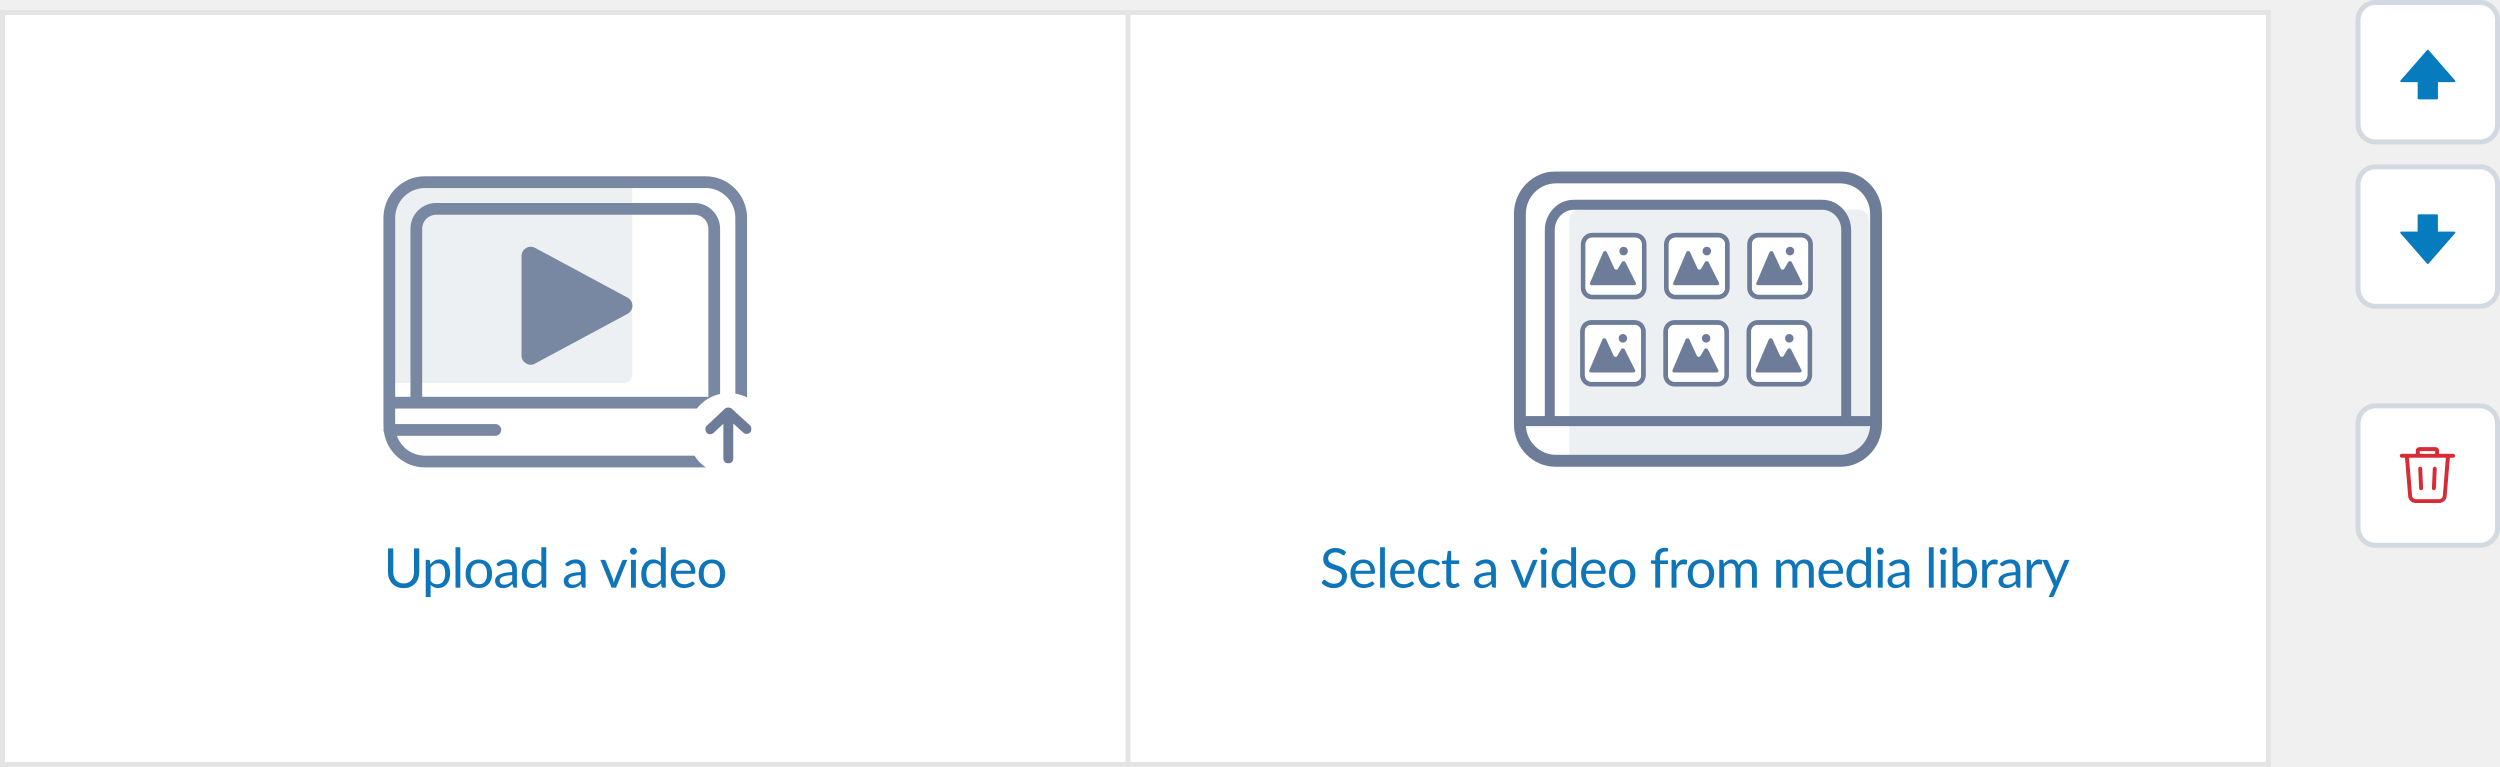
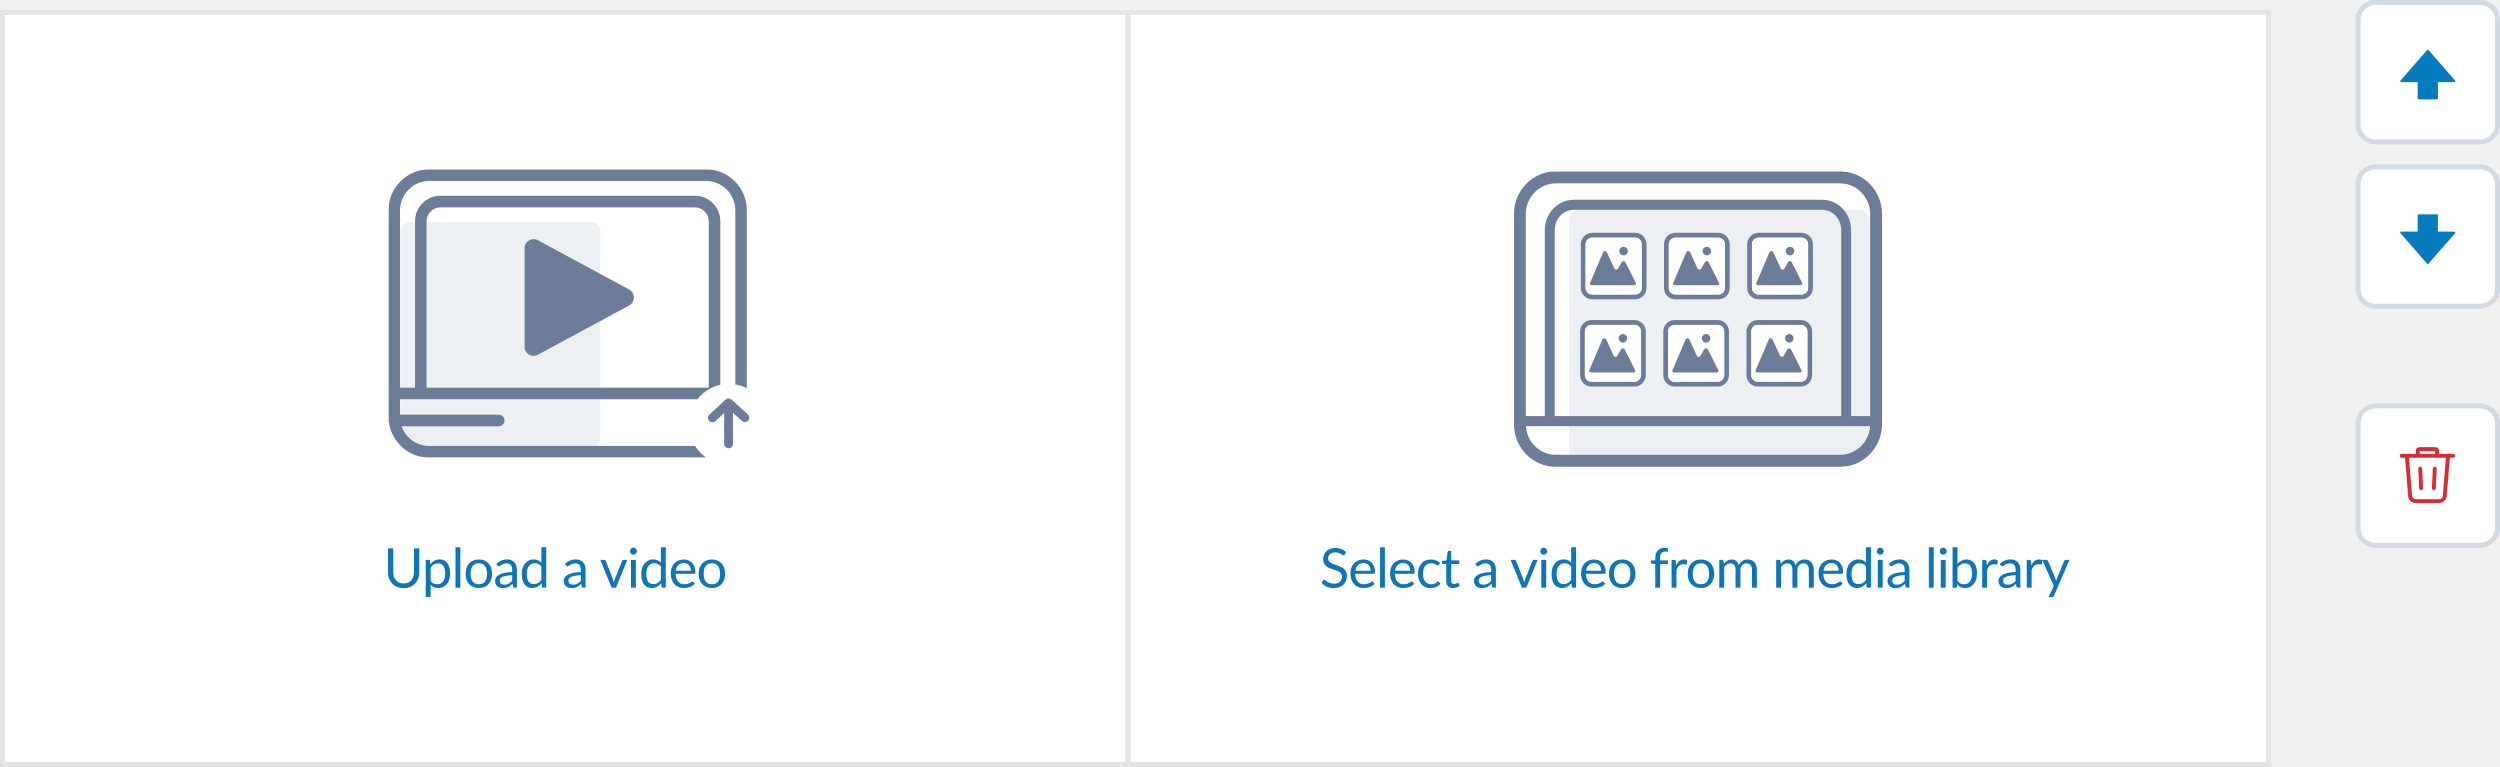
<svg xmlns="http://www.w3.org/2000/svg" xmlns:xlink="http://www.w3.org/1999/xlink" width="502px" height="154px" viewBox="0 0 502 154" version="1.1">
  <defs>
    <polygon id="path-1" points="0 0.254 73.908 0.254 73.908 59.597 0 59.597" />
-     <polygon id="path-3" points="0 0.148 49.994 0.148 49.994 41.663 0 41.663" />
-     <polygon id="path-5" points="0.162 0.291 9.462 0.291 9.462 11.58 0.162 11.58" />
+     <polygon id="path-3" points="0.097 0.452 1.203 0.452 1.203 1.113 0.097 1.113" />
+     <polygon id="path-5" points="0 0 71.976 0 71.976 57.887 0 57.887" />
  </defs>
  <g id="UI-Updates-2019-Modular-page-" stroke="none" stroke-width="1" fill="none" fill-rule="evenodd">
    <g id="1---Modular-page-empty-items" transform="translate(-211, -871)">
      <g id="upload-video-modular-page" transform="translate(211, 871)">
        <g id="Group-2">
          <g id="Group-6" transform="translate(473, 0)">
            <g id="Group-3">
              <g id="IMAGE-+-CAPTION">
                <g id="arrow-btn">
                  <path d="M0.5,4.002 L0.5,24.998 C0.5,26.932 2.068,28.5 4.002,28.5 L24.998,28.5 C26.932,28.5 28.5,26.932 28.5,24.998 L28.5,4.002 C28.5,2.068 26.932,0.5 24.998,0.5 L4.002,0.5 C2.068,0.5 0.5,2.068 0.5,4.002 Z" id="Rectangle-7" stroke="#D2D9E1" fill="#FFFFFF" />
                  <path d="M19.981,16.167 L14.654,10.058 C14.581,9.975 14.455,9.966 14.372,10.039 C14.365,10.045 14.358,10.051 14.352,10.058 L9.025,16.166 C8.953,16.249 8.961,16.375 9.045,16.448 C9.081,16.48 9.128,16.497 9.176,16.497 L12.468,16.497 L12.468,19.756 C12.468,19.866 12.557,19.956 12.668,19.956 L16.338,19.956 C16.449,19.956 16.538,19.866 16.538,19.756 L16.538,16.497 L19.83,16.498 C19.94,16.498 20.03,16.409 20.03,16.298 C20.03,16.25 20.012,16.203 19.981,16.167 Z" id="Shape" fill="#067BBE" fill-rule="nonzero" />
                </g>
                <g id="delete-btn" transform="translate(0, 81)">
                  <path d="M0.5,4.002 L0.5,24.998 C0.5,26.932 2.068,28.5 4.002,28.5 L24.998,28.5 C26.932,28.5 28.5,26.932 28.5,24.998 L28.5,4.002 C28.5,2.068 26.932,0.5 24.998,0.5 L4.002,0.5 C2.068,0.5 0.5,2.068 0.5,4.002 Z" id="Rectangle-7" stroke="#D2D9E1" fill="#FFFFFF" />
                  <g id="bin-copy-6" transform="translate(8.8125, 8.8125)" fill="#D72B36" fill-rule="nonzero" stroke="#D72B36" stroke-width="0.3">
                    <path d="M10.788,1.462 L7.8,1.462 L7.8,0.622 C7.8,0.348 7.526,0.122 7.171,0.122 L4.07,0.122 C3.715,0.122 3.44,0.348 3.44,0.622 L3.44,1.462 L0.453,1.462 C0.324,1.462 0.211,1.575 0.211,1.704 C0.211,1.833 0.324,1.947 0.453,1.947 L1.26,1.947 L1.89,9.682 C1.89,10.44 2.504,11.038 3.263,11.038 L7.962,11.038 C8.721,11.038 9.334,10.424 9.334,9.682 L9.98,1.947 L10.788,1.947 C10.917,1.947 11.03,1.833 11.03,1.704 C11.03,1.575 10.917,1.462 10.788,1.462 Z M3.925,0.655 C3.941,0.639 3.989,0.622 4.07,0.622 L7.171,0.622 C7.251,0.622 7.3,0.655 7.316,0.655 L7.316,1.478 L3.925,1.478 L3.925,0.655 L3.925,0.655 Z M8.866,9.665 L8.866,9.682 C8.866,10.166 8.462,10.57 7.978,10.57 L3.263,10.57 C2.778,10.57 2.375,10.166 2.375,9.682 L1.745,1.947 L9.48,1.947 L8.866,9.665 Z" id="Shape" />
                    <path d="M4.345,8.47 L4.345,8.47 C4.49,8.47 4.587,8.357 4.587,8.212 L4.409,4.272 C4.409,4.143 4.296,4.03 4.151,4.046 C4.022,4.046 3.909,4.159 3.925,4.304 L4.102,8.244 C4.102,8.374 4.215,8.47 4.345,8.47 Z" id="Shape" />
                    <path d="M6.896,8.47 L6.896,8.47 C7.041,8.47 7.138,8.374 7.154,8.244 L7.332,4.304 C7.332,4.175 7.235,4.062 7.106,4.046 C6.977,4.046 6.864,4.143 6.848,4.272 L6.67,8.212 C6.654,8.357 6.751,8.47 6.896,8.47 Z" id="Shape" />
                  </g>
                </g>
                <g id="arrow-btn" transform="translate(14.5, 47.5) scale(-1, -1) translate(-14.5, -47.5) translate(0, 33)">
                  <path d="M0.5,4.002 L0.5,24.998 C0.5,26.932 2.068,28.5 4.002,28.5 L24.998,28.5 C26.932,28.5 28.5,26.932 28.5,24.998 L28.5,4.002 C28.5,2.068 26.932,0.5 24.998,0.5 L4.002,0.5 C2.068,0.5 0.5,2.068 0.5,4.002 Z" id="Rectangle-7" stroke="#D2D9E1" fill="#FFFFFF" />
                  <path d="M19.981,15.167 L14.654,9.058 C14.581,8.975 14.455,8.966 14.372,9.039 C14.365,9.045 14.358,9.051 14.352,9.058 L9.025,15.166 C8.953,15.249 8.961,15.375 9.045,15.448 C9.081,15.48 9.128,15.497 9.176,15.497 L12.468,15.497 L12.468,18.756 C12.468,18.866 12.557,18.956 12.668,18.956 L16.338,18.956 C16.449,18.956 16.538,18.866 16.538,18.756 L16.538,15.497 L19.83,15.498 C19.94,15.498 20.03,15.409 20.03,15.298 C20.03,15.25 20.012,15.203 19.981,15.167 Z" id="Shape" fill="#067BBE" fill-rule="nonzero" />
                </g>
              </g>
            </g>
          </g>
          <path d="M225.5,2.5 L225.5,153.5 L455.5,153.5 L455.5,2.5 L225.5,2.5 Z" id="Rectangle" stroke="#E4E4E4" fill="#FFFFFF" fill-rule="nonzero" />
          <rect id="Rectangle" stroke="#E4E4E4" fill="#FFFFFF" fill-rule="nonzero" x="0.5" y="2.5" width="226" height="151" />
          <g id="Group-70" transform="translate(304, 34)">
            <path d="M65.721,12.214 L65.721,49.55 L11.104,49.55 L11.104,10.236 C11.104,9.181 11.856,8.303 12.85,8.126 L61.889,8.126 C64.002,8.126 65.721,9.962 65.721,12.214" id="Fill-1" fill="#EDF0F3" />
            <path d="M71.342,10.236 L71.342,49.55 L67.71,49.55 L67.71,12.213 C67.71,10.627 67.129,9.177 66.174,8.09 L69.222,8.09 C70.392,8.09 71.342,9.053 71.342,10.236" id="Fill-3" fill="#EDF0F3" />
            <path d="M71.342,51.564 L71.342,52.676 C70.686,55.345 68.295,57.33 65.458,57.33 L11.104,57.33 L11.104,51.564 L71.342,51.564 Z" id="Fill-5" fill="#EDF0F3" />
            <g id="Group-9" transform="translate(0, 0.148993)">
              <mask id="mask-2" fill="white">
                <use xlink:href="#path-1" />
              </mask>
              <g id="Clip-8" />
              <path d="M71.522,49.401 L67.71,49.401 L67.71,12.064 C67.71,10.478 67.129,9.028 66.174,7.941 C65.112,6.725 63.584,5.964 61.889,5.964 L12.019,5.964 C8.808,5.964 6.199,8.702 6.199,12.064 L6.199,49.401 L2.387,49.401 L2.387,8.803 C2.387,5.42 5.105,2.67 8.446,2.67 L65.458,2.67 C68.8,2.67 71.522,5.42 71.522,8.803 L71.522,49.401 Z M8.188,49.401 L8.188,12.064 C8.188,9.813 9.907,7.977 12.019,7.977 L61.889,7.977 C64.002,7.977 65.721,9.813 65.721,12.064 L65.721,49.401 L8.188,49.401 Z M71.342,52.527 C70.686,55.196 68.295,57.181 65.458,57.181 L8.446,57.181 C5.227,57.181 2.586,54.628 2.399,51.415 L71.51,51.415 C71.49,51.797 71.43,52.168 71.342,52.527 Z M65.458,0.254 L8.446,0.254 C3.792,0.254 -0,4.087 -0,8.803 L-0,51.048 C-0,55.764 3.792,59.597 8.446,59.597 L65.458,59.597 C67.742,59.597 69.822,58.675 71.342,57.177 C72.926,55.623 73.909,53.448 73.909,51.048 L73.909,8.803 C73.909,4.087 70.117,0.254 65.458,0.254 Z" id="Fill-7" fill="#6D7C98" mask="url(#mask-2)" />
            </g>
            <path d="M25.661,23.811 C25.661,24.54 25.076,25.136 24.356,25.136 L15.691,25.136 C14.971,25.136 14.386,24.54 14.386,23.811 L14.386,15.044 C14.386,14.315 14.971,13.723 15.691,13.723 L24.356,13.723 C25.076,13.723 25.661,14.315 25.661,15.044 L25.661,23.811 Z M24.356,12.753 L15.691,12.753 C14.446,12.753 13.432,13.78 13.432,15.044 L13.432,23.811 C13.432,25.075 14.446,26.102 15.691,26.102 L24.356,26.102 C25.602,26.102 26.616,25.075 26.616,23.811 L26.616,15.044 C26.616,13.78 25.602,12.753 24.356,12.753 Z" id="Fill-10" fill="#6D7C98" />
            <path d="M22.025,15.56 C21.556,15.56 21.178,15.946 21.178,16.417 C21.178,16.893 21.556,17.28 22.025,17.28 C22.494,17.28 22.872,16.893 22.872,16.417 C22.872,15.946 22.494,15.56 22.025,15.56" id="Fill-12" fill="#FFFFFF" />
            <path d="M24.137,23.267 L15.624,23.267 C15.361,23.267 15.178,23.066 15.261,22.873 C16.149,20.787 17.036,18.709 17.923,16.623 C18.039,16.353 18.52,16.349 18.643,16.619 C19.041,17.481 19.439,18.342 19.833,19.204 C19.948,19.454 20.059,19.699 20.175,19.949 C20.29,20.203 20.74,20.215 20.883,19.973 C21.146,19.522 21.404,19.067 21.667,18.616 C21.806,18.378 22.248,18.387 22.371,18.632 C23.08,20.041 23.783,21.447 24.491,22.856 C24.591,23.054 24.408,23.267 24.137,23.267 M22.025,15.559 C22.494,15.559 22.872,15.946 22.872,16.417 C22.872,16.893 22.494,17.279 22.025,17.279 C21.556,17.279 21.178,16.893 21.178,16.417 C21.178,15.946 21.556,15.559 22.025,15.559 M24.356,13.724 L15.691,13.724 C14.971,13.724 14.386,14.316 14.386,15.044 L14.386,23.811 C14.386,24.539 14.971,25.136 15.691,25.136 L24.356,25.136 C25.076,25.136 25.661,24.539 25.661,23.811 L25.661,15.044 C25.661,14.316 25.076,13.724 24.356,13.724" id="Fill-14" fill="#FFFFFF" />
            <path d="M24.137,23.268 L15.625,23.268 C15.362,23.268 15.179,23.068 15.261,22.872 C16.148,20.789 17.035,18.707 17.922,16.624 C18.038,16.355 18.52,16.349 18.644,16.618 C19.039,17.481 19.437,18.342 19.833,19.204 C19.948,19.452 20.06,19.701 20.175,19.949 C20.291,20.202 20.741,20.216 20.882,19.972 C21.144,19.521 21.406,19.069 21.668,18.618 C21.807,18.378 22.247,18.386 22.371,18.634 C23.078,20.04 23.785,21.448 24.493,22.856 C24.592,23.054 24.407,23.268 24.137,23.268" id="Fill-16" fill="#6D7C98" />
            <path d="M22.874,16.418 C22.874,16.892 22.495,17.277 22.025,17.277 C21.557,17.277 21.176,16.892 21.176,16.418 C21.176,15.945 21.557,15.56 22.025,15.56 C22.495,15.56 22.874,15.945 22.874,16.418" id="Fill-18" fill="#6D7C98" />
            <path d="M42.367,23.811 C42.367,24.54 41.779,25.136 41.058,25.136 L32.397,25.136 C31.677,25.136 31.088,24.54 31.088,23.811 L31.088,15.044 C31.088,14.315 31.677,13.723 32.397,13.723 L41.058,13.723 C41.779,13.723 42.367,14.315 42.367,15.044 L42.367,23.811 Z M41.058,12.753 L32.397,12.753 C31.148,12.753 30.133,13.78 30.133,15.044 L30.133,23.811 C30.133,25.075 31.148,26.102 32.397,26.102 L41.058,26.102 C42.308,26.102 43.321,25.075 43.321,23.811 L43.321,15.044 C43.321,13.78 42.308,12.753 41.058,12.753 Z" id="Fill-20" fill="#6D7C98" />
            <path d="M38.731,15.56 C38.261,15.56 37.879,15.946 37.879,16.417 C37.879,16.893 38.261,17.28 38.731,17.28 C39.2,17.28 39.578,16.893 39.578,16.417 C39.578,15.946 39.2,15.56 38.731,15.56" id="Fill-22" fill="#FFFFFF" />
            <path d="M40.839,23.267 L32.329,23.267 C32.067,23.267 31.883,23.066 31.963,22.873 C32.85,20.787 33.737,18.709 34.625,16.623 C34.74,16.353 35.226,16.349 35.349,16.619 C35.743,17.481 36.141,18.342 36.539,19.204 C36.65,19.454 36.765,19.699 36.881,19.949 C36.996,20.203 37.446,20.215 37.584,19.973 C37.847,19.522 38.11,19.067 38.373,18.616 C38.511,18.378 38.95,18.387 39.076,18.632 C39.781,20.041 40.489,21.447 41.197,22.856 C41.296,23.054 41.11,23.267 40.839,23.267 M38.731,15.559 C39.2,15.559 39.578,15.946 39.578,16.417 C39.578,16.893 39.2,17.279 38.731,17.279 C38.261,17.279 37.879,16.893 37.879,16.417 C37.879,15.946 38.261,15.559 38.731,15.559 M41.058,13.724 L32.397,13.724 C31.677,13.724 31.088,14.316 31.088,15.044 L31.088,23.811 C31.088,24.539 31.677,25.136 32.397,25.136 L41.058,25.136 C41.778,25.136 42.367,24.539 42.367,23.811 L42.367,15.044 C42.367,14.316 41.778,13.724 41.058,13.724" id="Fill-24" fill="#FFFFFF" />
            <path d="M40.841,23.268 L32.328,23.268 C32.066,23.268 31.883,23.068 31.965,22.872 C32.852,20.789 33.738,18.707 34.626,16.624 C34.742,16.355 35.224,16.349 35.348,16.618 C35.744,17.481 36.141,18.342 36.537,19.204 C36.652,19.452 36.765,19.701 36.879,19.949 C36.996,20.202 37.445,20.216 37.586,19.972 C37.848,19.521 38.11,19.069 38.372,18.618 C38.511,18.378 38.951,18.386 39.075,18.634 C39.782,20.04 40.489,21.448 41.197,22.856 C41.296,23.054 41.111,23.268 40.841,23.268" id="Fill-26" fill="#6D7C98" />
            <path d="M39.578,16.418 C39.578,16.892 39.199,17.277 38.729,17.277 C38.26,17.277 37.881,16.892 37.881,16.418 C37.881,15.945 38.26,15.56 38.729,15.56 C39.199,15.56 39.578,15.945 39.578,16.418" id="Fill-28" fill="#6D7C98" />
            <path d="M59.069,23.811 C59.069,24.54 58.484,25.136 57.764,25.136 L49.102,25.136 C48.383,25.136 47.793,24.54 47.793,23.811 L47.793,15.044 C47.793,14.315 48.383,13.723 49.102,13.723 L57.764,13.723 C58.484,13.723 59.069,14.315 59.069,15.044 L59.069,23.811 Z M57.764,12.753 L49.102,12.753 C47.854,12.753 46.839,13.78 46.839,15.044 L46.839,23.811 C46.839,25.075 47.854,26.102 49.102,26.102 L57.764,26.102 C59.009,26.102 60.027,25.075 60.027,23.811 L60.027,15.044 C60.027,13.78 59.009,12.753 57.764,12.753 Z" id="Fill-30" fill="#6D7C98" />
            <path d="M55.432,15.56 C54.963,15.56 54.585,15.946 54.585,16.417 C54.585,16.893 54.963,17.28 55.432,17.28 C55.902,17.28 56.28,16.893 56.28,16.417 C56.28,15.946 55.902,15.56 55.432,15.56" id="Fill-32" fill="#FFFFFF" />
            <path d="M57.545,23.267 L49.031,23.267 C48.773,23.267 48.585,23.066 48.669,22.873 C49.556,20.787 50.443,18.709 51.331,16.623 C51.446,16.353 51.927,16.349 52.05,16.619 C52.448,17.481 52.846,18.342 53.24,19.204 C53.356,19.454 53.467,19.699 53.583,19.949 C53.698,20.203 54.147,20.215 54.29,19.973 C54.553,19.522 54.816,19.067 55.074,18.616 C55.214,18.378 55.655,18.387 55.779,18.632 C56.487,20.041 57.195,21.447 57.899,22.856 C57.999,23.054 57.816,23.267 57.545,23.267 M55.432,15.559 C55.902,15.559 56.28,15.946 56.28,16.417 C56.28,16.893 55.902,17.279 55.432,17.279 C54.963,17.279 54.585,16.893 54.585,16.417 C54.585,15.946 54.963,15.559 55.432,15.559 M57.764,13.724 L49.102,13.724 C48.383,13.724 47.793,14.316 47.793,15.044 L47.793,23.811 C47.793,24.539 48.383,25.136 49.102,25.136 L57.764,25.136 C58.484,25.136 59.068,24.539 59.068,23.811 L59.068,15.044 C59.068,14.316 58.484,13.724 57.764,13.724" id="Fill-34" fill="#FFFFFF" />
            <path d="M57.545,23.268 L49.032,23.268 C48.77,23.268 48.587,23.068 48.669,22.872 C49.556,20.789 50.443,18.707 51.33,16.624 C51.446,16.355 51.928,16.349 52.052,16.618 C52.447,17.481 52.845,18.342 53.241,19.204 C53.356,19.452 53.468,19.701 53.583,19.949 C53.699,20.202 54.149,20.216 54.29,19.972 C54.552,19.521 54.814,19.069 55.076,18.618 C55.215,18.378 55.655,18.386 55.779,18.634 C56.486,20.04 57.193,21.448 57.901,22.856 C58,23.054 57.814,23.268 57.545,23.268" id="Fill-36" fill="#6D7C98" />
            <path d="M56.282,16.418 C56.282,16.892 55.903,17.277 55.433,17.277 C54.965,17.277 54.584,16.892 54.584,16.418 C54.584,15.945 54.965,15.56 55.433,15.56 C55.903,15.56 56.282,15.945 56.282,16.418" id="Fill-38" fill="#6D7C98" />
            <path d="M25.518,41.328 C25.518,42.056 24.933,42.652 24.213,42.652 L15.548,42.652 C14.828,42.652 14.243,42.056 14.243,41.328 L14.243,32.561 C14.243,31.832 14.828,31.24 15.548,31.24 L24.213,31.24 C24.933,31.24 25.518,31.832 25.518,32.561 L25.518,41.328 Z M24.213,30.27 L15.548,30.27 C14.303,30.27 13.288,31.297 13.288,32.561 L13.288,41.328 C13.288,42.592 14.303,43.619 15.548,43.619 L24.213,43.619 C25.459,43.619 26.473,42.592 26.473,41.328 L26.473,32.561 C26.473,31.297 25.459,30.27 24.213,30.27 Z" id="Fill-40" fill="#6D7C98" />
            <path d="M21.882,33.076 C21.412,33.076 21.034,33.463 21.034,33.934 C21.034,34.41 21.412,34.796 21.882,34.796 C22.352,34.796 22.729,34.41 22.729,33.934 C22.729,33.463 22.352,33.076 21.882,33.076" id="Fill-42" fill="#FFFFFF" />
            <path d="M23.994,40.784 L15.48,40.784 C15.217,40.784 15.034,40.582 15.118,40.389 C16.006,38.304 16.892,36.226 17.78,34.139 C17.895,33.87 18.377,33.866 18.5,34.135 C18.898,34.997 19.295,35.859 19.69,36.721 C19.805,36.971 19.916,37.216 20.032,37.466 C20.147,37.72 20.597,37.732 20.74,37.49 C21.002,37.039 21.261,36.584 21.524,36.133 C21.663,35.895 22.104,35.904 22.228,36.149 C22.936,37.558 23.64,38.964 24.349,40.373 C24.448,40.571 24.265,40.784 23.994,40.784 M21.881,33.076 C22.351,33.076 22.729,33.463 22.729,33.934 C22.729,34.41 22.351,34.796 21.881,34.796 C21.412,34.796 21.034,34.41 21.034,33.934 C21.034,33.463 21.412,33.076 21.881,33.076 M24.213,31.24 L15.548,31.24 C14.828,31.24 14.243,31.832 14.243,32.561 L14.243,41.328 C14.243,42.056 14.828,42.653 15.548,42.653 L24.213,42.653 C24.933,42.653 25.518,42.056 25.518,41.328 L25.518,32.561 C25.518,31.832 24.933,31.24 24.213,31.24" id="Fill-44" fill="#FFFFFF" />
            <path d="M23.994,40.785 L15.481,40.785 C15.219,40.785 15.035,40.584 15.118,40.389 C16.004,38.305 16.891,36.224 17.778,34.141 C17.895,33.872 18.376,33.865 18.501,34.134 C18.896,34.997 19.294,35.858 19.69,36.721 C19.804,36.969 19.917,37.218 20.031,37.466 C20.148,37.719 20.597,37.733 20.738,37.489 C21.001,37.038 21.262,36.586 21.524,36.135 C21.664,35.895 22.103,35.903 22.228,36.15 C22.935,37.556 23.642,38.965 24.349,40.373 C24.448,40.571 24.263,40.785 23.994,40.785" id="Fill-46" fill="#6D7C98" />
            <path d="M22.73,33.935 C22.73,34.409 22.352,34.794 21.882,34.794 C21.413,34.794 21.033,34.409 21.033,33.935 C21.033,33.461 21.413,33.076 21.882,33.076 C22.352,33.076 22.73,33.461 22.73,33.935" id="Fill-48" fill="#6D7C98" />
            <path d="M42.224,41.328 C42.224,42.056 41.635,42.652 40.915,42.652 L32.253,42.652 C31.534,42.652 30.945,42.056 30.945,41.328 L30.945,32.561 C30.945,31.832 31.534,31.24 32.253,31.24 L40.915,31.24 C41.635,31.24 42.224,31.832 42.224,32.561 L42.224,41.328 Z M40.915,30.27 L32.253,30.27 C31.005,30.27 29.99,31.297 29.99,32.561 L29.99,41.328 C29.99,42.592 31.005,43.619 32.253,43.619 L40.915,43.619 C42.164,43.619 43.178,42.592 43.178,41.328 L43.178,32.561 C43.178,31.297 42.164,30.27 40.915,30.27 Z" id="Fill-50" fill="#6D7C98" />
            <path d="M38.587,33.076 C38.118,33.076 37.736,33.463 37.736,33.934 C37.736,34.41 38.118,34.796 38.587,34.796 C39.057,34.796 39.435,34.41 39.435,33.934 C39.435,33.463 39.057,33.076 38.587,33.076" id="Fill-52" fill="#FFFFFF" />
            <path d="M40.696,40.784 L32.186,40.784 C31.923,40.784 31.74,40.582 31.82,40.389 C32.707,38.304 33.594,36.226 34.482,34.139 C34.597,33.87 35.078,33.866 35.206,34.135 C35.599,34.997 35.997,35.859 36.395,36.721 C36.507,36.971 36.622,37.216 36.738,37.466 C36.853,37.72 37.303,37.732 37.442,37.49 C37.704,37.039 37.967,36.584 38.23,36.133 C38.369,35.895 38.806,35.904 38.933,36.149 C39.638,37.558 40.346,38.964 41.054,40.373 C41.153,40.571 40.966,40.784 40.696,40.784 M38.587,33.076 C39.057,33.076 39.435,33.463 39.435,33.934 C39.435,34.41 39.057,34.796 38.587,34.796 C38.118,34.796 37.736,34.41 37.736,33.934 C37.736,33.463 38.118,33.076 38.587,33.076 M40.915,31.24 L32.254,31.24 C31.534,31.24 30.945,31.832 30.945,32.561 L30.945,41.328 C30.945,42.056 31.534,42.653 32.254,42.653 L40.915,42.653 C41.635,42.653 42.224,42.056 42.224,41.328 L42.224,32.561 C42.224,31.832 41.635,31.24 40.915,31.24" id="Fill-54" fill="#FFFFFF" />
            <path d="M40.697,40.785 L32.185,40.785 C31.923,40.785 31.739,40.584 31.821,40.389 C32.708,38.305 33.595,36.224 34.482,34.141 C34.599,33.872 35.08,33.865 35.204,34.134 C35.6,34.997 35.998,35.858 36.394,36.721 C36.508,36.969 36.621,37.218 36.735,37.466 C36.852,37.719 37.301,37.733 37.443,37.489 C37.704,37.038 37.966,36.586 38.228,36.135 C38.368,35.895 38.807,35.903 38.932,36.15 C39.639,37.556 40.346,38.965 41.053,40.373 C41.153,40.571 40.967,40.785 40.697,40.785" id="Fill-56" fill="#6D7C98" />
            <path d="M39.434,33.935 C39.434,34.409 39.056,34.794 38.585,34.794 C38.117,34.794 37.737,34.409 37.737,33.935 C37.737,33.461 38.117,33.076 38.585,33.076 C39.056,33.076 39.434,33.461 39.434,33.935" id="Fill-58" fill="#6D7C98" />
            <path d="M58.926,41.328 C58.926,42.056 58.34,42.652 57.621,42.652 L48.959,42.652 C48.235,42.652 47.65,42.056 47.65,41.328 L47.65,32.561 C47.65,31.832 48.235,31.24 48.959,31.24 L57.621,31.24 C58.34,31.24 58.926,31.832 58.926,32.561 L58.926,41.328 Z M57.621,30.27 L48.959,30.27 C47.71,30.27 46.696,31.297 46.696,32.561 L46.696,41.328 C46.696,42.592 47.71,43.619 48.959,43.619 L57.621,43.619 C58.866,43.619 59.88,42.592 59.88,41.328 L59.88,32.561 C59.88,31.297 58.866,30.27 57.621,30.27 Z" id="Fill-60" fill="#6D7C98" />
            <path d="M55.289,33.076 C54.819,33.076 54.442,33.463 54.442,33.934 C54.442,34.41 54.819,34.796 55.289,34.796 C55.759,34.796 56.137,34.41 56.137,33.934 C56.137,33.463 55.759,33.076 55.289,33.076" id="Fill-62" fill="#FFFFFF" />
            <path d="M57.402,40.784 L48.888,40.784 C48.625,40.784 48.442,40.582 48.525,40.389 C49.413,38.304 50.3,36.226 51.187,34.139 C51.303,33.87 51.784,33.866 51.907,34.135 C52.305,34.997 52.703,35.859 53.097,36.721 C53.212,36.971 53.324,37.216 53.439,37.466 C53.555,37.72 54.004,37.732 54.147,37.49 C54.41,37.039 54.668,36.584 54.931,36.133 C55.07,35.895 55.512,35.904 55.636,36.149 C56.343,37.558 57.052,38.964 57.756,40.373 C57.855,40.571 57.672,40.784 57.402,40.784 M55.289,33.076 C55.759,33.076 56.137,33.463 56.137,33.934 C56.137,34.41 55.759,34.796 55.289,34.796 C54.82,34.796 54.442,34.41 54.442,33.934 C54.442,33.463 54.82,33.076 55.289,33.076 M57.621,31.24 L48.959,31.24 C48.235,31.24 47.65,31.832 47.65,32.561 L47.65,41.328 C47.65,42.056 48.235,42.653 48.959,42.653 L57.621,42.653 C58.34,42.653 58.925,42.056 58.925,41.328 L58.925,32.561 C58.925,31.832 58.34,31.24 57.621,31.24" id="Fill-64" fill="#FFFFFF" />
            <path d="M57.401,40.785 L48.889,40.785 C48.627,40.785 48.443,40.584 48.525,40.389 C49.413,38.305 50.299,36.224 51.186,34.141 C51.303,33.872 51.785,33.865 51.909,34.134 C52.304,34.997 52.702,35.858 53.097,36.721 C53.212,36.969 53.325,37.218 53.44,37.466 C53.556,37.719 54.005,37.733 54.147,37.489 C54.409,37.038 54.671,36.586 54.932,36.135 C55.072,35.895 55.511,35.903 55.636,36.15 C56.343,37.556 57.05,38.965 57.757,40.373 C57.857,40.571 57.671,40.785 57.401,40.785" id="Fill-66" fill="#6D7C98" />
            <path d="M56.138,33.935 C56.138,34.409 55.76,34.794 55.289,34.794 C54.821,34.794 54.441,34.409 54.441,33.935 C54.441,33.461 54.821,33.076 55.289,33.076 C55.76,33.076 56.138,33.461 56.138,33.935" id="Fill-68" fill="#6D7C98" />
          </g>
          <text id="Upload-a-video" font-family="Lato-Regular, Lato" font-size="11" font-weight="normal" letter-spacing="-0.22" fill="#0E75B8">
            <tspan x="77" y="118">Upload a video </tspan>
          </text>
          <text id="Select-a-video-from" font-family="Lato-Regular, Lato" font-size="11" font-weight="normal" letter-spacing="-0.22" fill="#0E75B8">
            <tspan x="265" y="118">Select a video from media library</tspan>
          </text>
-           <g id="Group-9" transform="translate(77, 35)">
-             <g id="Group-3" transform="translate(0, 0.251149)">
-               <mask id="mask-4" fill="white">
-                 <use xlink:href="#path-3" />
-               </mask>
-               <g id="Clip-2" />
-               <path d="M49.994,0.148 L49.994,39.893 C49.994,40.869 49.202,41.663 48.227,41.663 L0.052,41.663 C0.036,41.663 0.016,41.663 -3.97849462e-05,41.659 L-3.97849462e-05,8.491 C-3.97849462e-05,3.891 3.735,0.148 8.315,0.148 L49.994,0.148 Z" id="Fill-1" fill="#EDF0F3" mask="url(#mask-4)" />
-             </g>
-             <path d="M49.13,24.824 L30.547,14.83 C29.31,14.064 27.722,14.949 27.722,16.4 L27.722,36.389 C27.722,37.84 29.31,38.725 30.547,37.947 L49.13,27.953 C49.683,27.61 49.974,27.04 49.994,26.466 L49.994,26.315 C49.974,25.737 49.683,25.171 49.13,24.824 Z M0.036,51.067 C0.012,51.151 -8.32667268e-17,51.23 -8.32667268e-17,51.326 C-8.32667268e-17,51.501 0.036,51.669 0.107,51.82 C0.06,51.573 0.036,51.326 0.036,51.067 Z M49.13,24.824 L30.547,14.83 C29.31,14.064 27.722,14.949 27.722,16.4 L27.722,36.389 C27.722,37.84 29.31,38.725 30.547,37.947 L49.13,27.953 C49.683,27.61 49.974,27.04 49.994,26.466 L49.994,26.315 C49.974,25.737 49.683,25.171 49.13,24.824 Z M49.166,49.935 C48.518,49.935 47.989,50.453 47.989,51.114 C47.989,51.761 48.518,52.295 49.166,52.295 L61.177,52.295 C61.165,52.235 61.165,52.175 61.165,52.103 L61.165,52.068 C61.165,51.434 61.245,50.82 61.388,50.217 L61.4,50.206 C61.412,50.134 61.436,50.05 61.46,49.982 C61.46,49.971 61.472,49.947 61.472,49.935 L49.166,49.935 Z M49.13,24.824 L30.547,14.83 C29.31,14.064 27.722,14.949 27.722,16.4 L27.722,36.389 C27.722,37.84 29.31,38.725 30.547,37.947 L49.13,27.953 C49.683,27.61 49.974,27.04 49.994,26.466 L49.994,26.315 C49.974,25.737 49.683,25.171 49.13,24.824 Z M49.13,24.824 L30.547,14.83 C29.31,14.064 27.722,14.949 27.722,16.4 L27.722,36.389 C27.722,37.84 29.31,38.725 30.547,37.947 L49.13,27.953 C49.683,27.61 49.974,27.04 49.994,26.466 L49.994,26.315 C49.974,25.737 49.683,25.171 49.13,24.824 Z M49.13,24.824 L30.547,14.83 C29.31,14.064 27.722,14.949 27.722,16.4 L27.722,36.389 C27.722,37.84 29.31,38.725 30.547,37.947 L49.13,27.953 C49.683,27.61 49.974,27.04 49.994,26.466 L49.994,26.315 C49.974,25.737 49.683,25.171 49.13,24.824 Z M49.13,24.824 L30.547,14.83 C29.31,14.064 27.722,14.949 27.722,16.4 L27.722,36.389 C27.722,37.84 29.31,38.725 30.547,37.947 L49.13,27.953 C49.683,27.61 49.974,27.04 49.994,26.466 L49.994,26.315 C49.974,25.737 49.683,25.171 49.13,24.824 Z M49.13,24.824 L30.547,14.83 C29.31,14.064 27.722,14.949 27.722,16.4 L27.722,36.389 C27.722,37.84 29.31,38.725 30.547,37.947 L49.13,27.953 C49.683,27.61 49.974,27.04 49.994,26.466 L49.994,26.315 C49.974,25.737 49.683,25.171 49.13,24.824 Z M30.547,37.947 L49.13,27.953 C49.683,27.61 49.974,27.04 49.994,26.466 L49.994,26.315 C49.974,25.737 49.683,25.171 49.13,24.824 L30.547,14.83 C29.31,14.064 27.722,14.949 27.722,16.4 L27.722,36.389 C27.722,37.84 29.31,38.725 30.547,37.947 Z M7.774,10.927 C7.774,9.38 9.035,8.117 10.587,8.117 L62.435,8.117 C63.978,8.117 65.239,9.38 65.239,10.927 L65.239,44.673 L7.774,44.673 L7.774,10.927 Z M64.698,0.399 L8.315,0.399 C3.735,0.399 0,4.142 0,8.742 L0,50.525 C0,50.712 0.012,50.888 0.036,51.067 C0.036,51.326 0.06,51.573 0.107,51.82 C0.732,55.798 4.182,58.852 8.315,58.852 L64.754,58.852 C64.344,58.581 63.942,58.263 63.588,57.908 L63.552,57.876 C63.533,57.852 63.509,57.816 63.485,57.804 C63.473,57.792 63.473,57.792 63.461,57.78 C63.083,57.389 62.741,56.955 62.458,56.492 L8.315,56.492 C5.725,56.492 3.509,54.83 2.709,52.506 L22.471,52.506 C23.115,52.506 23.648,51.975 23.648,51.326 C23.648,50.676 23.115,50.146 22.471,50.146 L2.356,50.146 L2.356,47.033 L62.944,47.033 C63.306,46.546 63.743,46.124 64.213,45.745 C64.225,45.721 64.237,45.721 64.249,45.721 C64.766,45.283 65.343,44.92 65.955,44.661 C66.274,44.505 66.604,44.39 66.946,44.27 C66.958,44.27 66.97,44.258 66.982,44.258 C67.006,44.246 67.042,44.246 67.074,44.246 C67.205,44.21 67.344,44.162 67.475,44.138 C67.511,44.126 67.535,44.126 67.571,44.107 L67.595,44.107 L67.595,10.927 C67.595,8.081 65.275,5.757 62.435,5.757 L10.587,5.757 C7.738,5.757 5.419,8.081 5.419,10.927 L5.419,44.673 L2.356,44.673 L2.356,8.742 C2.356,5.438 5.028,2.759 8.315,2.759 L64.698,2.759 C67.981,2.759 70.654,5.438 70.654,8.742 L70.654,44.034 C70.937,44.083 71.207,44.138 71.478,44.222 C71.717,44.282 71.951,44.354 72.186,44.445 C72.468,44.541 72.739,44.661 73.01,44.8 L73.01,8.742 C73.01,4.142 69.278,0.399 64.698,0.399 Z M49.13,24.824 L30.547,14.83 C29.31,14.064 27.722,14.949 27.722,16.4 L27.722,36.389 C27.722,37.84 29.31,38.725 30.547,37.947 L49.13,27.953 C49.683,27.61 49.974,27.04 49.994,26.466 L49.994,26.315 C49.974,25.737 49.683,25.171 49.13,24.824 Z M49.13,24.824 L30.547,14.83 C29.31,14.064 27.722,14.949 27.722,16.4 L27.722,36.389 C27.722,37.84 29.31,38.725 30.547,37.947 L49.13,27.953 C49.683,27.61 49.974,27.04 49.994,26.466 L49.994,26.315 C49.974,25.737 49.683,25.171 49.13,24.824 Z M49.13,24.824 L30.547,14.83 C29.31,14.064 27.722,14.949 27.722,16.4 L27.722,36.389 C27.722,37.84 29.31,38.725 30.547,37.947 L49.13,27.953 C49.683,27.61 49.974,27.04 49.994,26.466 L49.994,26.315 C49.974,25.737 49.683,25.171 49.13,24.824 Z M49.13,24.824 L30.547,14.83 C29.31,14.064 27.722,14.949 27.722,16.4 L27.722,36.389 C27.722,37.84 29.31,38.725 30.547,37.947 L49.13,27.953 C49.683,27.61 49.974,27.04 49.994,26.466 L49.994,26.315 C49.974,25.737 49.683,25.171 49.13,24.824 Z M49.13,24.824 L30.547,14.83 C29.31,14.064 27.722,14.949 27.722,16.4 L27.722,36.389 C27.722,37.84 29.31,38.725 30.547,37.947 L49.13,27.953 C49.683,27.61 49.974,27.04 49.994,26.466 L49.994,26.315 C49.974,25.737 49.683,25.171 49.13,24.824 Z M49.13,24.824 L30.547,14.83 C29.31,14.064 27.722,14.949 27.722,16.4 L27.722,36.389 C27.722,37.84 29.31,38.725 30.547,37.947 L49.13,27.953 C49.683,27.61 49.974,27.04 49.994,26.466 L49.994,26.315 C49.974,25.737 49.683,25.171 49.13,24.824 Z M49.166,49.935 C48.518,49.935 47.989,50.453 47.989,51.114 C47.989,51.761 48.518,52.295 49.166,52.295 L61.177,52.295 C61.165,52.235 61.165,52.175 61.165,52.103 L61.165,52.068 C61.165,51.434 61.245,50.82 61.388,50.217 L61.4,50.206 C61.412,50.134 61.436,50.05 61.46,49.982 C61.46,49.971 61.472,49.947 61.472,49.935 L49.166,49.935 Z M49.13,24.824 L30.547,14.83 C29.31,14.064 27.722,14.949 27.722,16.4 L27.722,36.389 C27.722,37.84 29.31,38.725 30.547,37.947 L49.13,27.953 C49.683,27.61 49.974,27.04 49.994,26.466 L49.994,26.315 C49.974,25.737 49.683,25.171 49.13,24.824 Z" id="Fill-4" fill="#7887A2" />
-             <g id="Group-8" transform="translate(64.45161, 46.49439)">
-               <mask id="mask-6" fill="white">
-                 <use xlink:href="#path-5" />
-               </mask>
-               <g id="Clip-7" />
-               <path d="M4.796,11.58 C4.247,11.58 3.802,11.134 3.802,10.583 L3.802,3.589 L1.837,5.436 C1.437,5.812 0.807,5.792 0.431,5.391 C0.251,5.198 0.162,4.953 0.162,4.709 C0.162,4.443 0.268,4.178 0.476,3.982 L4.116,0.561 L4.117,0.559 C4.289,0.398 4.504,0.31 4.723,0.294 C4.791,0.289 4.861,0.291 4.93,0.3 C5.098,0.323 5.261,0.388 5.402,0.497 C5.427,0.516 5.451,0.536 5.473,0.557 L9.137,3.907 C9.543,4.278 9.572,4.909 9.202,5.315 C8.832,5.722 8.202,5.751 7.797,5.38 L5.791,3.546 L5.791,10.583 C5.791,11.134 5.346,11.58 4.796,11.58" id="Fill-6" fill="#6D7C98" mask="url(#mask-6)" />
-             </g>
+         </g>
+         <g id="Group-27" transform="translate(78, 34)">
+           <path d="M60.568,49.049 L60.604,49.049 C60.604,49.062 60.592,49.085 60.592,49.097 C60.568,49.167 60.545,49.252 60.534,49.318 L60.522,49.33 C60.385,49.926 60.302,50.534 60.302,51.165 L60.302,51.202 C60.302,51.272 60.302,51.331 60.314,51.387 L60.299,51.387 C60.29,51.311 60.29,51.241 60.29,51.165 C60.29,50.431 60.388,49.724 60.568,49.049" id="Fill-1" fill="#FFFFFF" />
+           <path d="M61.794,55.885 C61.713,55.778 61.637,55.665 61.571,55.549 L61.575,55.549 C61.645,55.665 61.72,55.775 61.794,55.885" id="Fill-3" fill="#FFFFFF" />
+           <g id="Group-7" transform="translate(63.04545, 56.77358)">
+             <mask id="mask-4" fill="white">
+               <use xlink:href="#path-3" />
+             </mask>
+             <g id="Clip-6" />
+             <path d="M0.8,1.113 L0.785,1.113 C0.686,1.046 0.589,0.979 0.499,0.905 C0.597,0.975 0.694,1.046 0.8,1.113" id="Fill-5" fill="#FFFFFF" mask="url(#mask-4)" />
          </g>
+           <path d="M66.639,43.244 L66.639,43.28 L66.616,43.28 C66.584,43.304 66.56,43.304 66.522,43.315 C66.395,43.339 66.254,43.386 66.129,43.422 C66.094,43.422 66.058,43.422 66.035,43.434 C66.023,43.434 66.012,43.445 66.004,43.445 C65.662,43.56 65.336,43.679 65.026,43.828 C64.427,44.086 63.853,44.448 63.341,44.883 C63.333,44.883 63.316,44.883 63.304,44.906 C62.845,45.277 62.415,45.7 62.056,46.177 L61.994,46.177 C63.136,44.709 64.764,43.647 66.639,43.244" id="Fill-8" fill="#FFFFFF" />
+           <path d="M71.977,43.928 L71.977,43.971 C71.71,43.829 71.444,43.714 71.169,43.619 C70.934,43.525 70.703,43.457 70.472,43.398 C70.204,43.316 69.937,43.255 69.654,43.209 L69.654,43.169 C70.483,43.3 71.26,43.56 71.977,43.928" id="Fill-10" fill="#FFFFFF" />
+           <path d="M5.339,10.632 L5.339,43.841 L2.404,43.841 L2.404,12.534 C2.404,11.484 3.252,10.632 4.296,10.632 L5.339,10.632 Z" id="Fill-12" fill="#EDF0F3" />
+           <path d="M27.328,15.847 L27.328,35.64 C27.328,37.078 28.897,37.954 30.113,37.18 L42.551,30.462 L42.551,43.84 L7.66,43.84 L7.66,10.631 L40.664,10.631 C41.707,10.631 42.551,11.484 42.551,12.534 L42.551,21.011 L30.113,14.291 C28.897,13.533 27.328,14.409 27.328,15.847" id="Fill-14" fill="#EDF0F3" />
+           <path d="M42.551,46.177 L42.551,53.932 C42.551,54.614 42.195,55.214 41.653,55.549 L8.194,55.549 C5.64,55.549 3.459,53.903 2.667,51.602 L22.155,51.602 C22.79,51.602 23.315,51.072 23.315,50.433 C23.315,49.789 22.79,49.264 22.155,49.264 L2.404,49.264 L2.404,46.177 L42.551,46.177 Z" id="Fill-16" fill="#EDF0F3" />
+           <path d="M0.035,50.177 C0.012,50.256 0,50.339 0,50.433 C0,50.607 0.035,50.769 0.105,50.922 C0.055,50.678 0.035,50.433 0.035,50.177 Z M48.47,49.051 C47.835,49.051 47.308,49.569 47.308,50.22 C47.308,50.863 47.835,51.389 48.47,51.389 L60.316,51.389 C60.3,51.333 60.3,51.274 60.3,51.203 L60.3,51.168 C60.3,50.536 60.385,49.927 60.52,49.332 L60.531,49.319 C60.544,49.253 60.567,49.17 60.594,49.099 C60.594,49.087 60.602,49.063 60.602,49.051 L48.47,49.051 Z M69.654,43.169 L69.654,43.209 C69.937,43.256 70.204,43.316 70.472,43.398 C70.703,43.457 70.934,43.524 71.169,43.619 C71.444,43.713 71.71,43.829 71.977,43.972 L71.977,43.928 C71.26,43.561 70.483,43.299 69.654,43.169 Z M61.995,46.177 L62.057,46.177 C62.414,45.7 62.845,45.277 63.304,44.907 C63.316,44.882 63.333,44.882 63.34,44.882 C63.853,44.448 64.427,44.085 65.026,43.829 C65.336,43.679 65.662,43.561 66.004,43.445 C66.011,43.445 66.023,43.434 66.035,43.434 C66.057,43.423 66.094,43.423 66.129,43.423 C66.254,43.386 66.396,43.338 66.521,43.316 C66.561,43.304 66.584,43.304 66.615,43.28 L66.639,43.28 L66.639,43.244 C64.763,43.648 63.136,44.71 61.995,46.177 Z M63.544,57.677 C63.634,57.753 63.732,57.82 63.831,57.887 L63.845,57.887 C63.74,57.82 63.643,57.749 63.544,57.677 Z M61.575,55.549 L61.571,55.549 C61.637,55.665 61.713,55.778 61.794,55.885 C61.72,55.775 61.645,55.665 61.575,55.549 Z M48.47,49.051 C47.835,49.051 47.308,49.569 47.308,50.22 C47.308,50.863 47.835,51.389 48.47,51.389 L60.316,51.389 C60.3,51.333 60.3,51.274 60.3,51.203 L60.3,51.168 C60.3,50.536 60.385,49.927 60.52,49.332 L60.531,49.319 C60.544,49.253 60.567,49.17 60.594,49.099 C60.594,49.087 60.602,49.063 60.602,49.051 L48.47,49.051 Z" id="Fill-18" fill="#6D7C98" />
+           <g id="Group-22">
+             <mask id="mask-6" fill="white">
+               <use xlink:href="#path-5" />
+             </mask>
+             <g id="Clip-21" />
+             <path d="M7.66,10.422 C7.66,8.895 8.908,7.643 10.437,7.643 L61.558,7.643 C63.074,7.643 64.321,8.895 64.321,10.422 L64.321,43.841 L7.66,43.841 L7.66,10.422 Z M63.783,0 L8.193,0 C3.679,0 -0.001,3.704 -0.001,8.263 L-0.001,49.637 C-0.001,49.825 0.012,50 0.035,50.177 C0.035,50.433 0.055,50.678 0.106,50.923 C0.718,54.859 4.118,57.887 8.193,57.887 L63.83,57.887 C63.732,57.82 63.633,57.753 63.544,57.678 C63.461,57.617 63.383,57.56 63.305,57.496 C63.268,57.473 63.242,57.445 63.203,57.414 C63.109,57.339 63.014,57.259 62.924,57.172 C62.849,57.102 62.767,57.026 62.693,56.952 L62.662,56.916 C62.646,56.9 62.626,56.879 62.61,56.868 C62.602,56.86 62.595,56.853 62.587,56.848 L62.564,56.825 C62.516,56.778 62.473,56.73 62.43,56.679 C62.32,56.56 62.214,56.439 62.116,56.312 C62.065,56.245 62.006,56.174 61.955,56.102 C61.9,56.032 61.845,55.96 61.794,55.885 C61.712,55.778 61.638,55.665 61.571,55.549 L8.193,55.549 C5.64,55.549 3.459,53.904 2.667,51.602 L22.154,51.602 C22.79,51.602 23.315,51.073 23.315,50.433 C23.315,49.789 22.79,49.265 22.154,49.265 L2.322,49.265 L2.322,46.177 L61.994,46.177 C63.136,44.71 64.764,43.648 66.638,43.244 L66.638,10.422 C66.638,7.608 64.352,5.306 61.558,5.306 L10.437,5.306 C7.629,5.306 5.338,7.608 5.338,10.422 L5.338,43.841 L2.322,43.841 L2.322,8.263 C2.322,4.989 4.955,2.337 8.193,2.337 L63.783,2.337 C67.023,2.337 69.655,4.989 69.655,8.263 L69.655,43.169 C70.483,43.299 71.26,43.561 71.976,43.928 L71.976,8.263 C71.976,3.704 68.298,0 63.783,0 Z" id="Fill-20" fill="#6D7C98" mask="url(#mask-6)" />
+           </g>
+           <path d="M48.434,27.283 L42.551,30.461 L30.113,37.18 C28.897,37.954 27.328,37.078 27.328,35.641 L27.328,15.847 C27.328,14.41 28.897,13.533 30.113,14.291 L42.551,21.01 L48.434,24.188 C49.571,24.898 49.571,26.573 48.434,27.283" id="Fill-23" fill="#6D7C98" />
+           <path d="M68.296,56.018 C67.806,56.018 67.408,55.621 67.408,55.133 L67.408,48.925 L65.656,50.564 C65.298,50.898 64.736,50.88 64.401,50.524 C64.241,50.352 64.162,50.135 64.162,49.918 C64.162,49.683 64.256,49.449 64.442,49.273 L67.688,46.238 C67.688,46.237 67.688,46.237 67.69,46.237 C67.844,46.092 68.038,46.014 68.235,46 C68.295,45.997 68.353,45.998 68.411,46.007 C68.562,46.025 68.709,46.083 68.835,46.181 C68.859,46.199 68.879,46.216 68.9,46.235 L72.168,49.208 C72.531,49.538 72.556,50.096 72.226,50.457 C71.896,50.818 71.334,50.845 70.972,50.515 L69.183,48.888 L69.183,55.133 C69.183,55.621 68.786,56.018 68.296,56.018" id="Fill-25" fill="#6D7C98" />
        </g>
      </g>
    </g>
  </g>
</svg>
